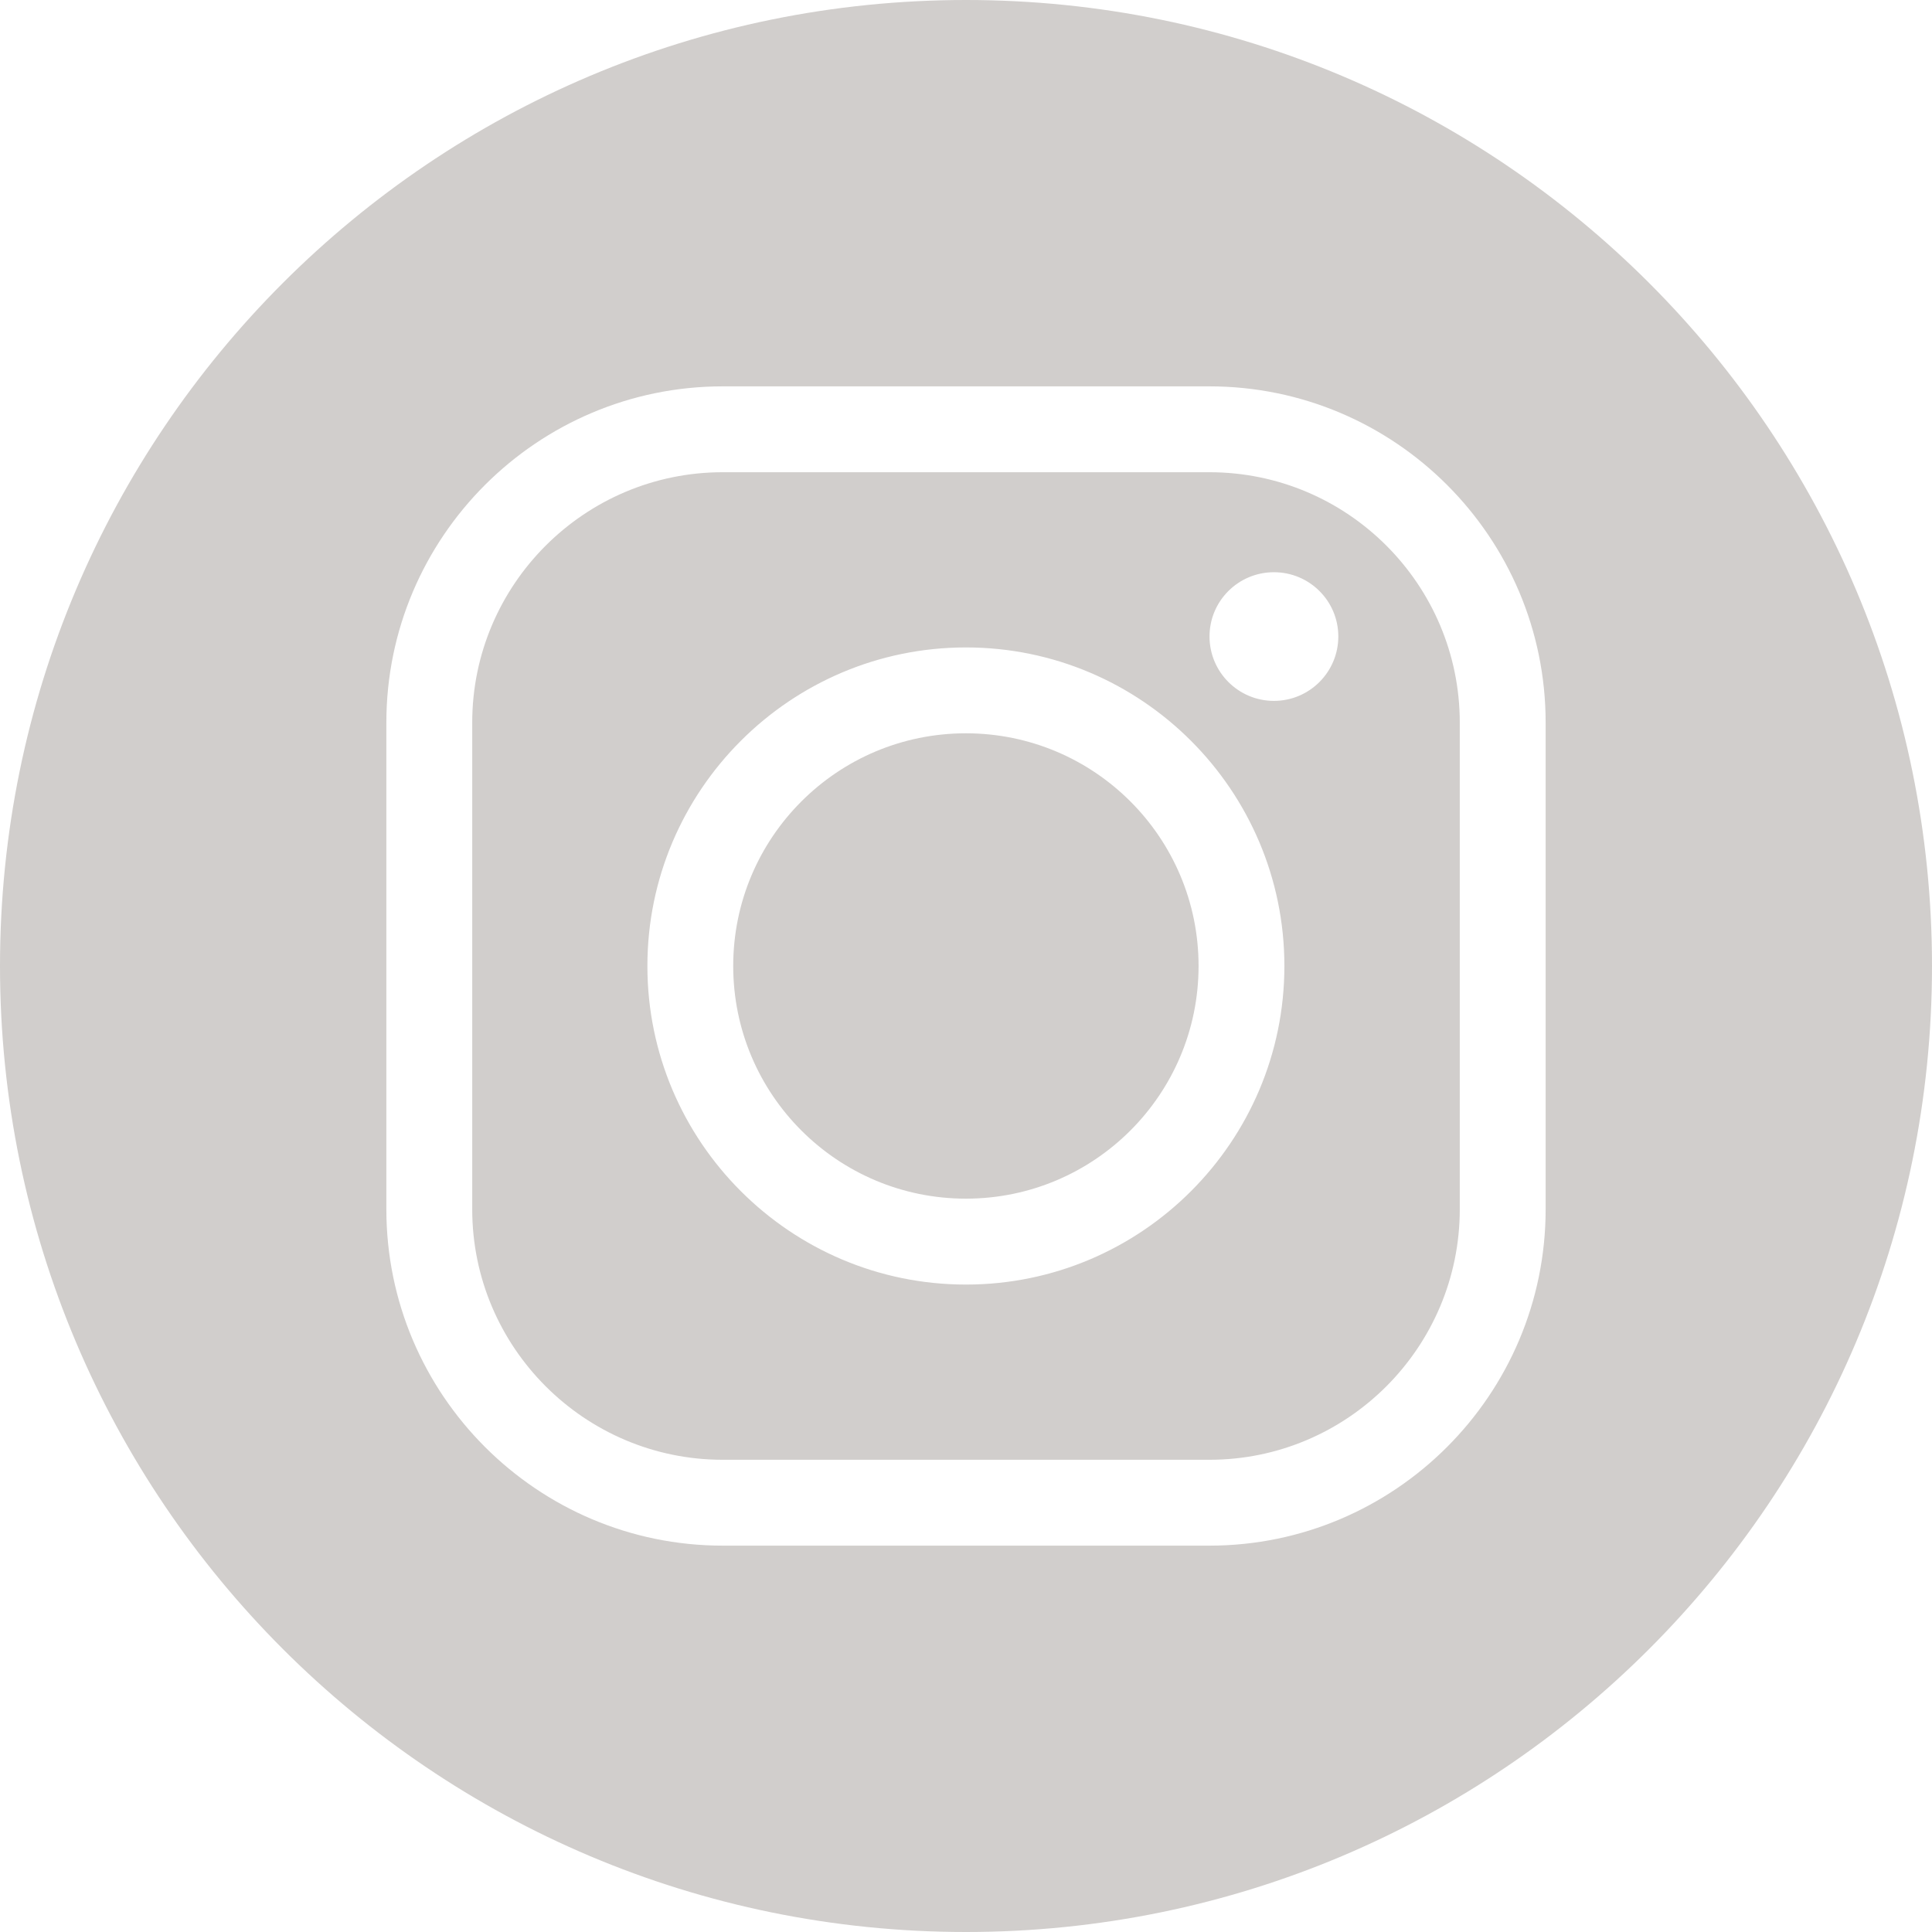
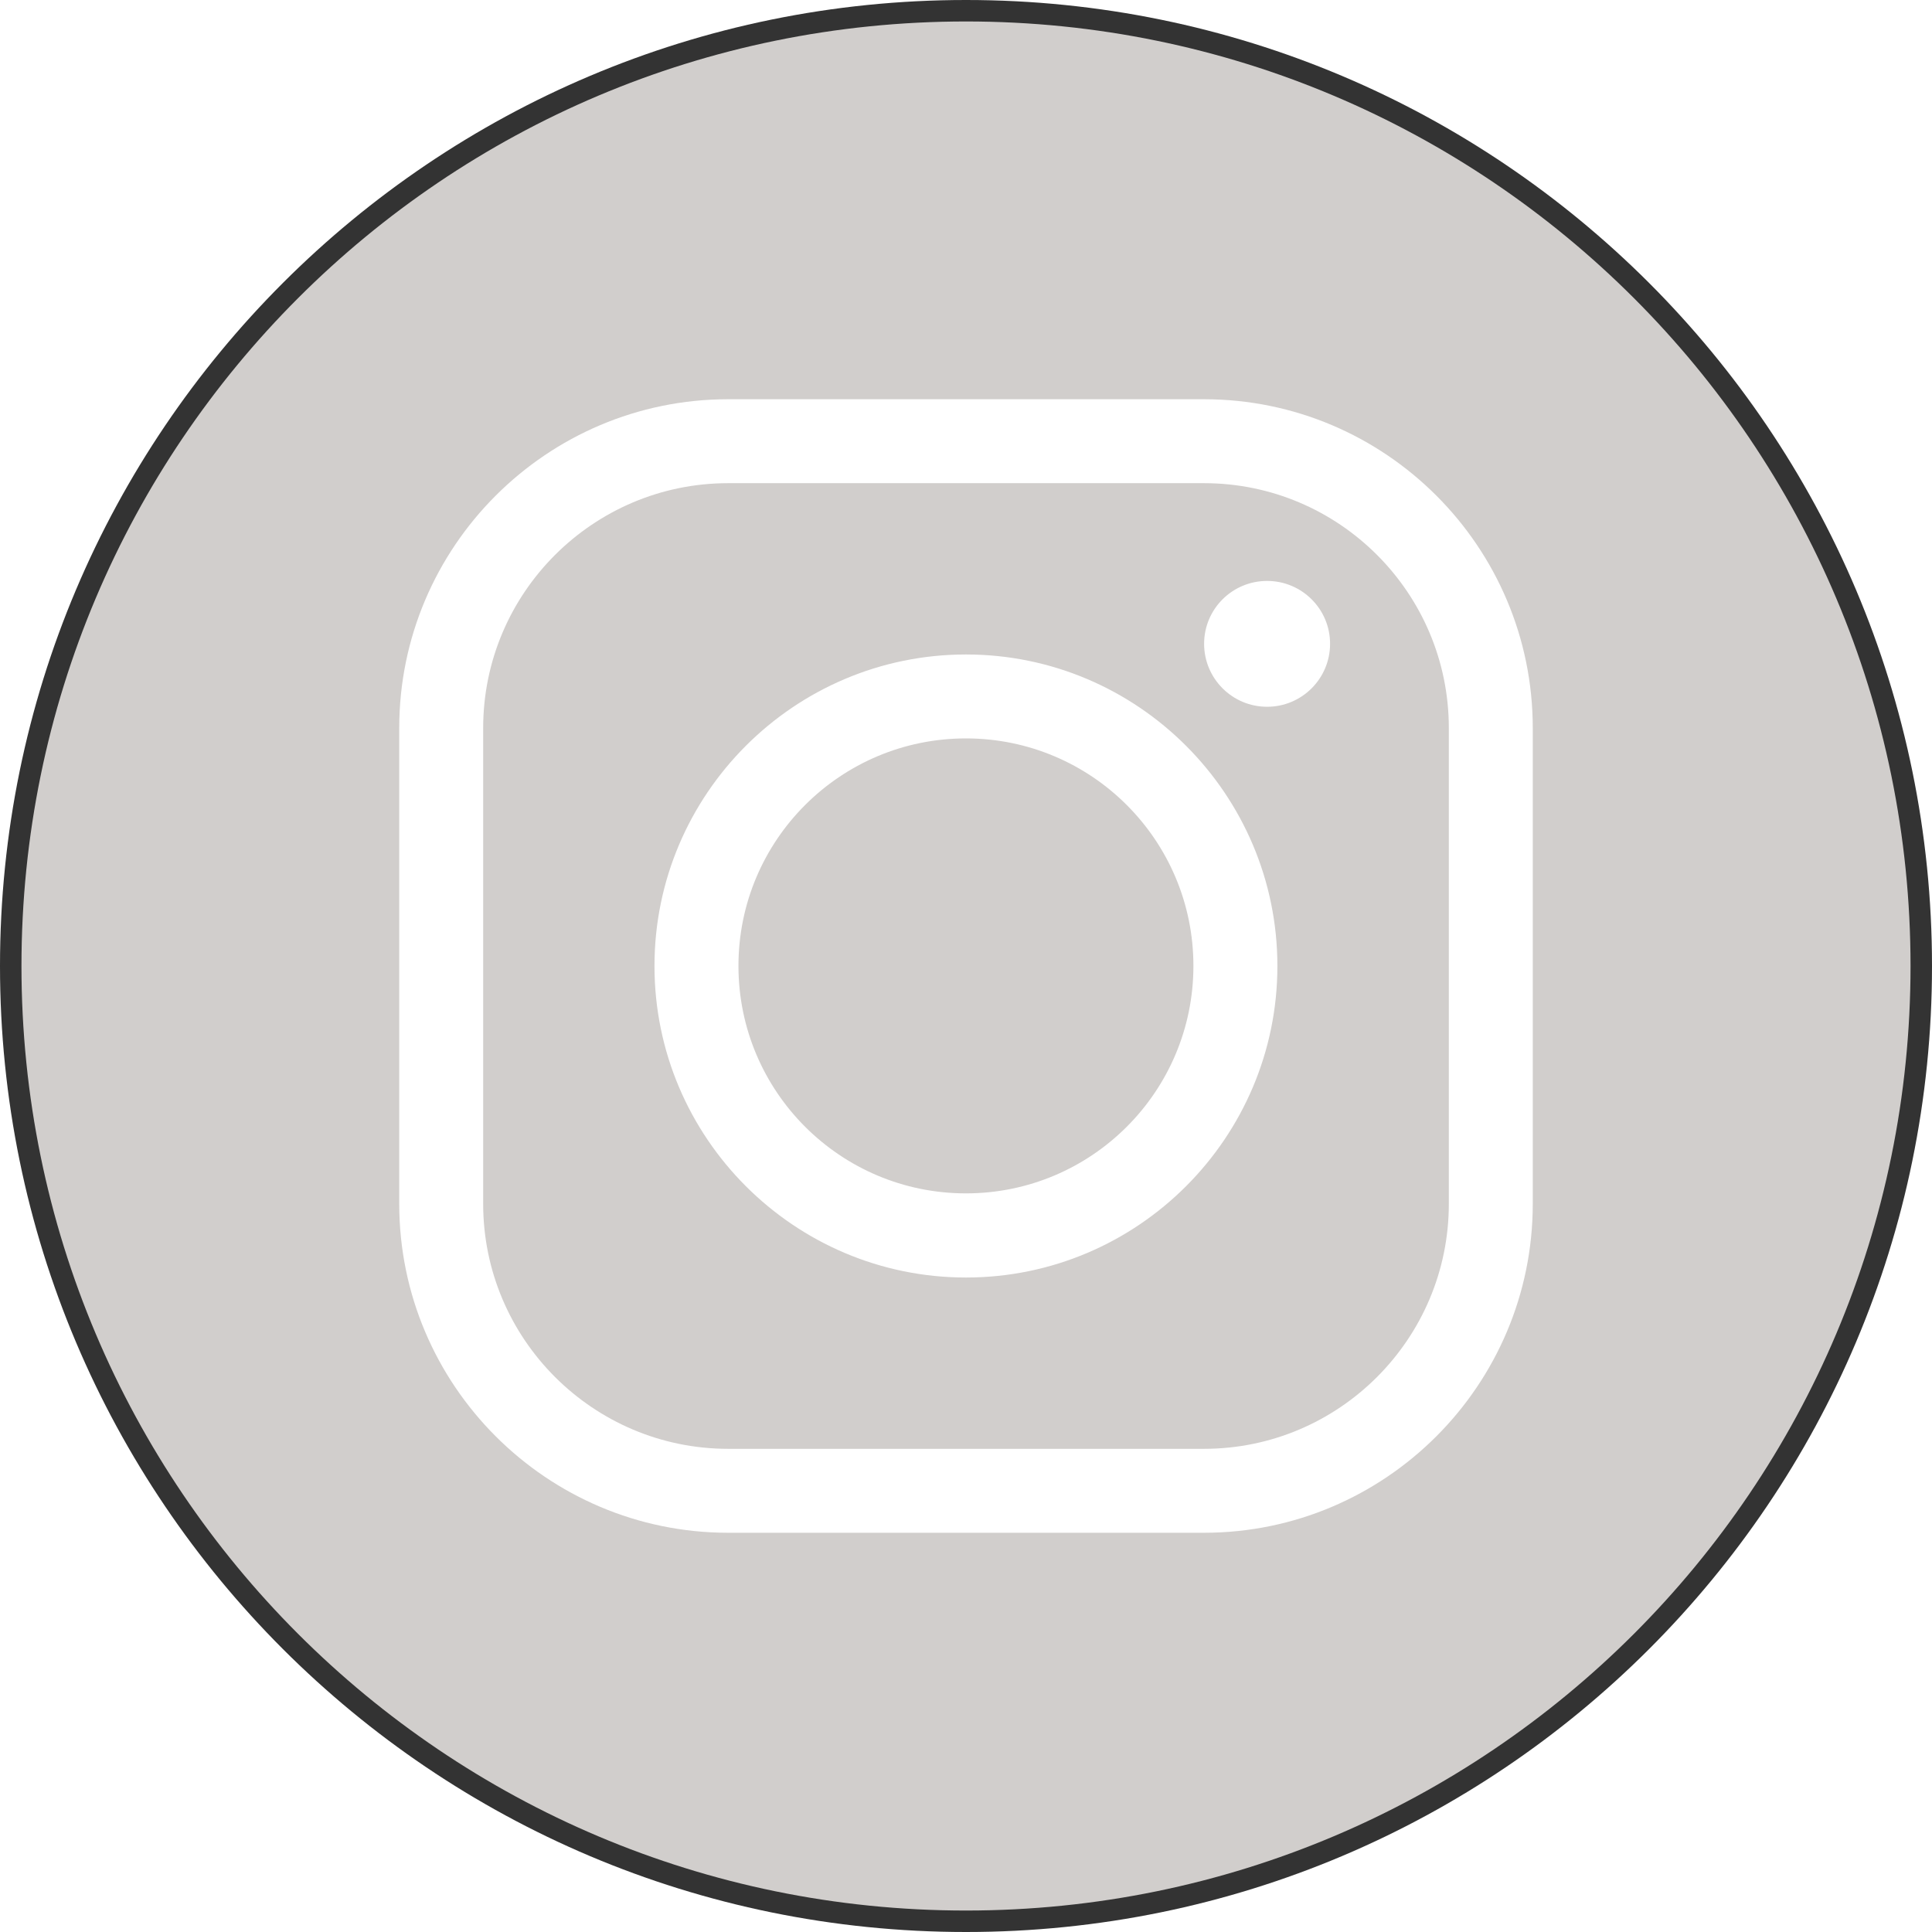
<svg xmlns="http://www.w3.org/2000/svg" class="icon" width="45" height="45" version="1.1" viewBox="0 0 45 45" xml:space="preserve">
-   <path id="Instagram" d="m22.5 0c-12.427 0-22.5 10.073-22.5 22.5s10.073 22.5 22.5 22.5 22.5-10.073 22.5-22.5-10.073-22.5-22.5-22.5zm-5.666 8.999h11.335c4.32 0 7.832 3.512 7.832 7.832v11.335c0 4.319-3.512 7.835-7.832 7.835h-11.335c-4.319 0-7.835-3.515-7.835-7.835v-11.335c0-4.319 3.515-7.832 7.835-7.832zm0 2c-3.217 0-5.835 2.616-5.835 5.832v11.335c-5.01e-4 3.217 2.618 5.835 5.835 5.835h11.335c3.217 0 5.832-2.618 5.832-5.835v-11.335c0-3.217-2.615-5.832-5.832-5.832zm12.838 2.329c0.828 0 1.5 0.669 1.5 1.497 0 0.828-0.672 1.5-1.5 1.5-0.828 0-1.5-0.672-1.5-1.5 0-0.828 0.672-1.497 1.5-1.497zm-7.173 1.752c4.091 0 7.417 3.329 7.417 7.42s-3.326 7.42-7.417 7.42c-4.091 0-7.42-3.329-7.42-7.42 0-4.091 3.329-7.42 7.42-7.42zm0 2a5.42 5.42 0 0 0-5.421 5.421 5.42 5.42 0 0 0 5.421 5.418 5.42 5.42 0 0 0 5.418-5.418 5.42 5.42 0 0 0-5.418-5.421z" fill="#d1cecc" stroke-width=".5" />
+   <path id="Instagram" d="m22.5 0c-12.427 0-22.5 10.073-22.5 22.5s10.073 22.5 22.5 22.5 22.5-10.073 22.5-22.5-10.073-22.5-22.5-22.5zm6.994 5.334c0.995 0.022 2.171 0.585 3.258 1.908 0.47 0.572 0.994 1.1 1.449 1.684 0.689 0.884 1.31 1.786 1.898 2.74 0.302 0.49 0.579 0.995 0.869 1.492 0.929 1.744 1.797 3.541 2.348 5.445 0.323 1.116 0.31 1.289 0.482 2.426 0.136 1.429-0.001 2.864-0.303 4.264-0.147 0.683-0.272 1.084-0.459 1.748-0.419 1.391-0.96 2.742-1.555 4.066-0.369 0.769-0.772 1.524-1.248 2.232-0.274 0.408-0.339 0.474-0.637 0.855-0.491 0.617-1.103 1.108-1.783 1.5-0.309 0.178-0.547 0.28-0.867 0.428-0.63 0.277-1.293 0.47-1.969 0.598-0.454 0.086-0.668 0.104-1.125 0.16-0.889 0.095-1.782 0.128-2.676 0.088-0.574-0.026-0.917-0.062-1.488-0.113-1.35-0.141-2.694-0.324-4.037-0.52-0.699-0.114-1.398-0.224-2.098-0.336h-2.721c-0.909 0-1.779-0.165-2.592-0.451-0.042-0.002-0.085 5.09e-4 -0.127-2e-3 -0.174-0.01-0.348-0.027-0.521-0.041-0.52-0.066-1.045-0.141-1.551-0.285-0.187-0.053-0.377-0.1-0.555-0.18-0.285-0.128-0.585-0.243-0.826-0.441-0.366-0.301-0.648-0.693-0.973-1.039-0.163-0.355-0.349-0.701-0.488-1.066-0.151-0.396-0.341-1.247-0.426-1.672-0.053-0.266-0.114-0.531-0.143-0.801-0.118-1.115-0.072-1.484-0.047-2.609 0.07-1.501 0.22-2.997 0.414-4.486v-6.096c0-1.508 0.436-2.911 1.178-4.107 0.141-0.532 0.305-1.058 0.52-1.566 0.176-0.419 0.256-0.553 0.457-0.939 0.538-0.995 1.215-1.634 2.303-2.029 0.699-0.254 1.13-0.235 1.857-0.289 0.07-3.048e-4 0.141 0.005 0.211 0.006 0.186-0.103 0.375-0.19 0.562-0.256 0.579-0.204 1.19-0.323 1.799-0.396 0.855-0.104 2.578 0.009 3.43 0.047 0.567 0.036 1.134 0.072 1.701 0.107 1.773 0.112 2.93 0.769 3.504 1.594h0.865c-0.803-2.092 0.373-3.704 2.107-3.666zm-11.953 8.258c-0.167 0.297-0.325 0.611-0.463 0.904-0.039 0.083-0.075 0.168-0.113 0.252 0.143-0.065 0.286-0.13 0.432-0.189 0.688-0.281 1.408-0.528 2.139-0.682-0.15-0.024-0.299-0.051-0.449-0.074-0.514-0.077-1.029-0.149-1.545-0.211zm14.574 3.158c-0.219 0.043-0.436 0.086-0.65 0.148-0.211 0.061-0.274 0.09-0.484 0.17-0.155 0.061-0.307 0.129-0.461 0.193 0.142 0.189 0.289 0.395 0.492 0.666 0.124 0.29 0.271 0.572 0.373 0.871 0.136 0.398 0.212 0.919 0.254 1.342 0.073 0.74 0.076 1.486 0.01 2.227-0.084 0.626-0.112 1.001-0.279 1.611-0.089 0.324-0.189 0.647-0.311 0.961-0.086 0.222-0.197 0.432-0.309 0.643-0.296 0.559-0.421 0.711-0.777 1.236-0.439 0.557-0.605 0.81-1.145 1.309-0.587 0.543-1.278 0.943-1.978 1.316 0.082-0.001 0.164-9.2e-5 0.246-2e-3 0.754-0.02 1.509-0.065 2.246-0.24 0.053-0.012 0.379-0.066 0.447-0.109 0.041-0.026 0.078-0.058 0.117-0.086 0.118-0.088 0.239-0.164 0.324-0.287 0.172-0.207 0.18-0.545 0.258-0.791 0.109-0.518 0.238-1.033 0.387-1.541 0.19-0.648 0.396-1.289 0.592-1.935 0.006-0.02 0.088-0.302 0.102-0.361 0.064-0.279 0.09-0.564 0.137-0.846 0.08-0.581 0.168-1.162 0.205-1.748 0.054-0.795 0.074-1.593 0.123-2.389 0.035-0.677 0.067-1.355 0.07-2.033 5.19e-4 -0.111 0.007-0.217 0.012-0.324zm-10.332 3.611c-0.162 0.007-0.316 0.029-0.561 0.094-0.105 0.028-0.565 0.201-0.709 0.27-0.067 0.032-0.126 0.084-0.195 0.111-0.028 0.011-0.058-3.4e-4 -0.088 0-0.148 0.122-0.058 0.025-0.168 0.262-0.099 0.212-0.021 0.051-0.176-0.082-0.071-0.061 0.169 0.571 0.084 0.268 0.216 0.321 0.44 0.632 0.695 0.924 0.16-0.625 0.571-1.27 1.27-1.846-0.043 1.97e-4 -0.111-0.002-0.152 0zm-6.701 6.598c0.007 0.061 0.012 0.122 0.02 0.184 0.099 0.695 0.188 1.397 0.406 2.066 0.014 0.04 0.016 0.044 0.023 0.066 0.23-0.001 0.459-0.003 0.689-2e-3 0.533-0.002 1.066-0.004 1.6-0.006-0.409-0.271-0.856-0.598-1.232-0.898-0.497-0.397-0.923-0.764-1.359-1.234-0.052-0.056-0.099-0.116-0.146-0.176z" fill="#333" />
+   <path d="m22.5 0.5c-12.151 0-22 9.849-22 22s9.849 22 22 22 22-9.849 22-22-9.849-22-22-22zm-5.54 8.799h11.083c4.224 0 7.658 3.434 7.658 7.658v11.083c0 4.223-3.434 7.661-7.658 7.661h-11.083c-4.223 0-7.661-3.437-7.661-7.661v-11.083c0-4.223 3.437-7.658 7.661-7.658zm0 1.955c-3.146 0-5.706 2.558-5.706 5.703v11.083c-4.9e-4 3.146 2.56 5.706 5.706 5.706h11.083c3.146 0 5.703-2.56 5.703-5.706v-11.083c0-3.146-2.557-5.703-5.703-5.703zm12.553 2.277c0.81 0 1.467 0.654 1.467 1.464 0 0.81-0.657 1.467-1.467 1.467-0.81 0-1.467-0.657-1.467-1.467 0-0.81 0.657-1.464 1.467-1.464zm-7.013 1.713c4 0 7.253 3.256 7.253 7.256s-3.252 7.256-7.253 7.256c-4.001 0-7.256-3.256-7.256-7.256 0-4.001 3.256-7.256 7.256-7.256zm0 1.955a5.299 5.299 0 0 0-5.3 5.3 5.299 5.299 0 0 0 5.3 5.297 5.299 5.299 0 0 0 5.297-5.297 5.299 5.299 0 0 0-5.297-5.3z" fill="#d1cecc" stroke-width=".489" />
</svg>
